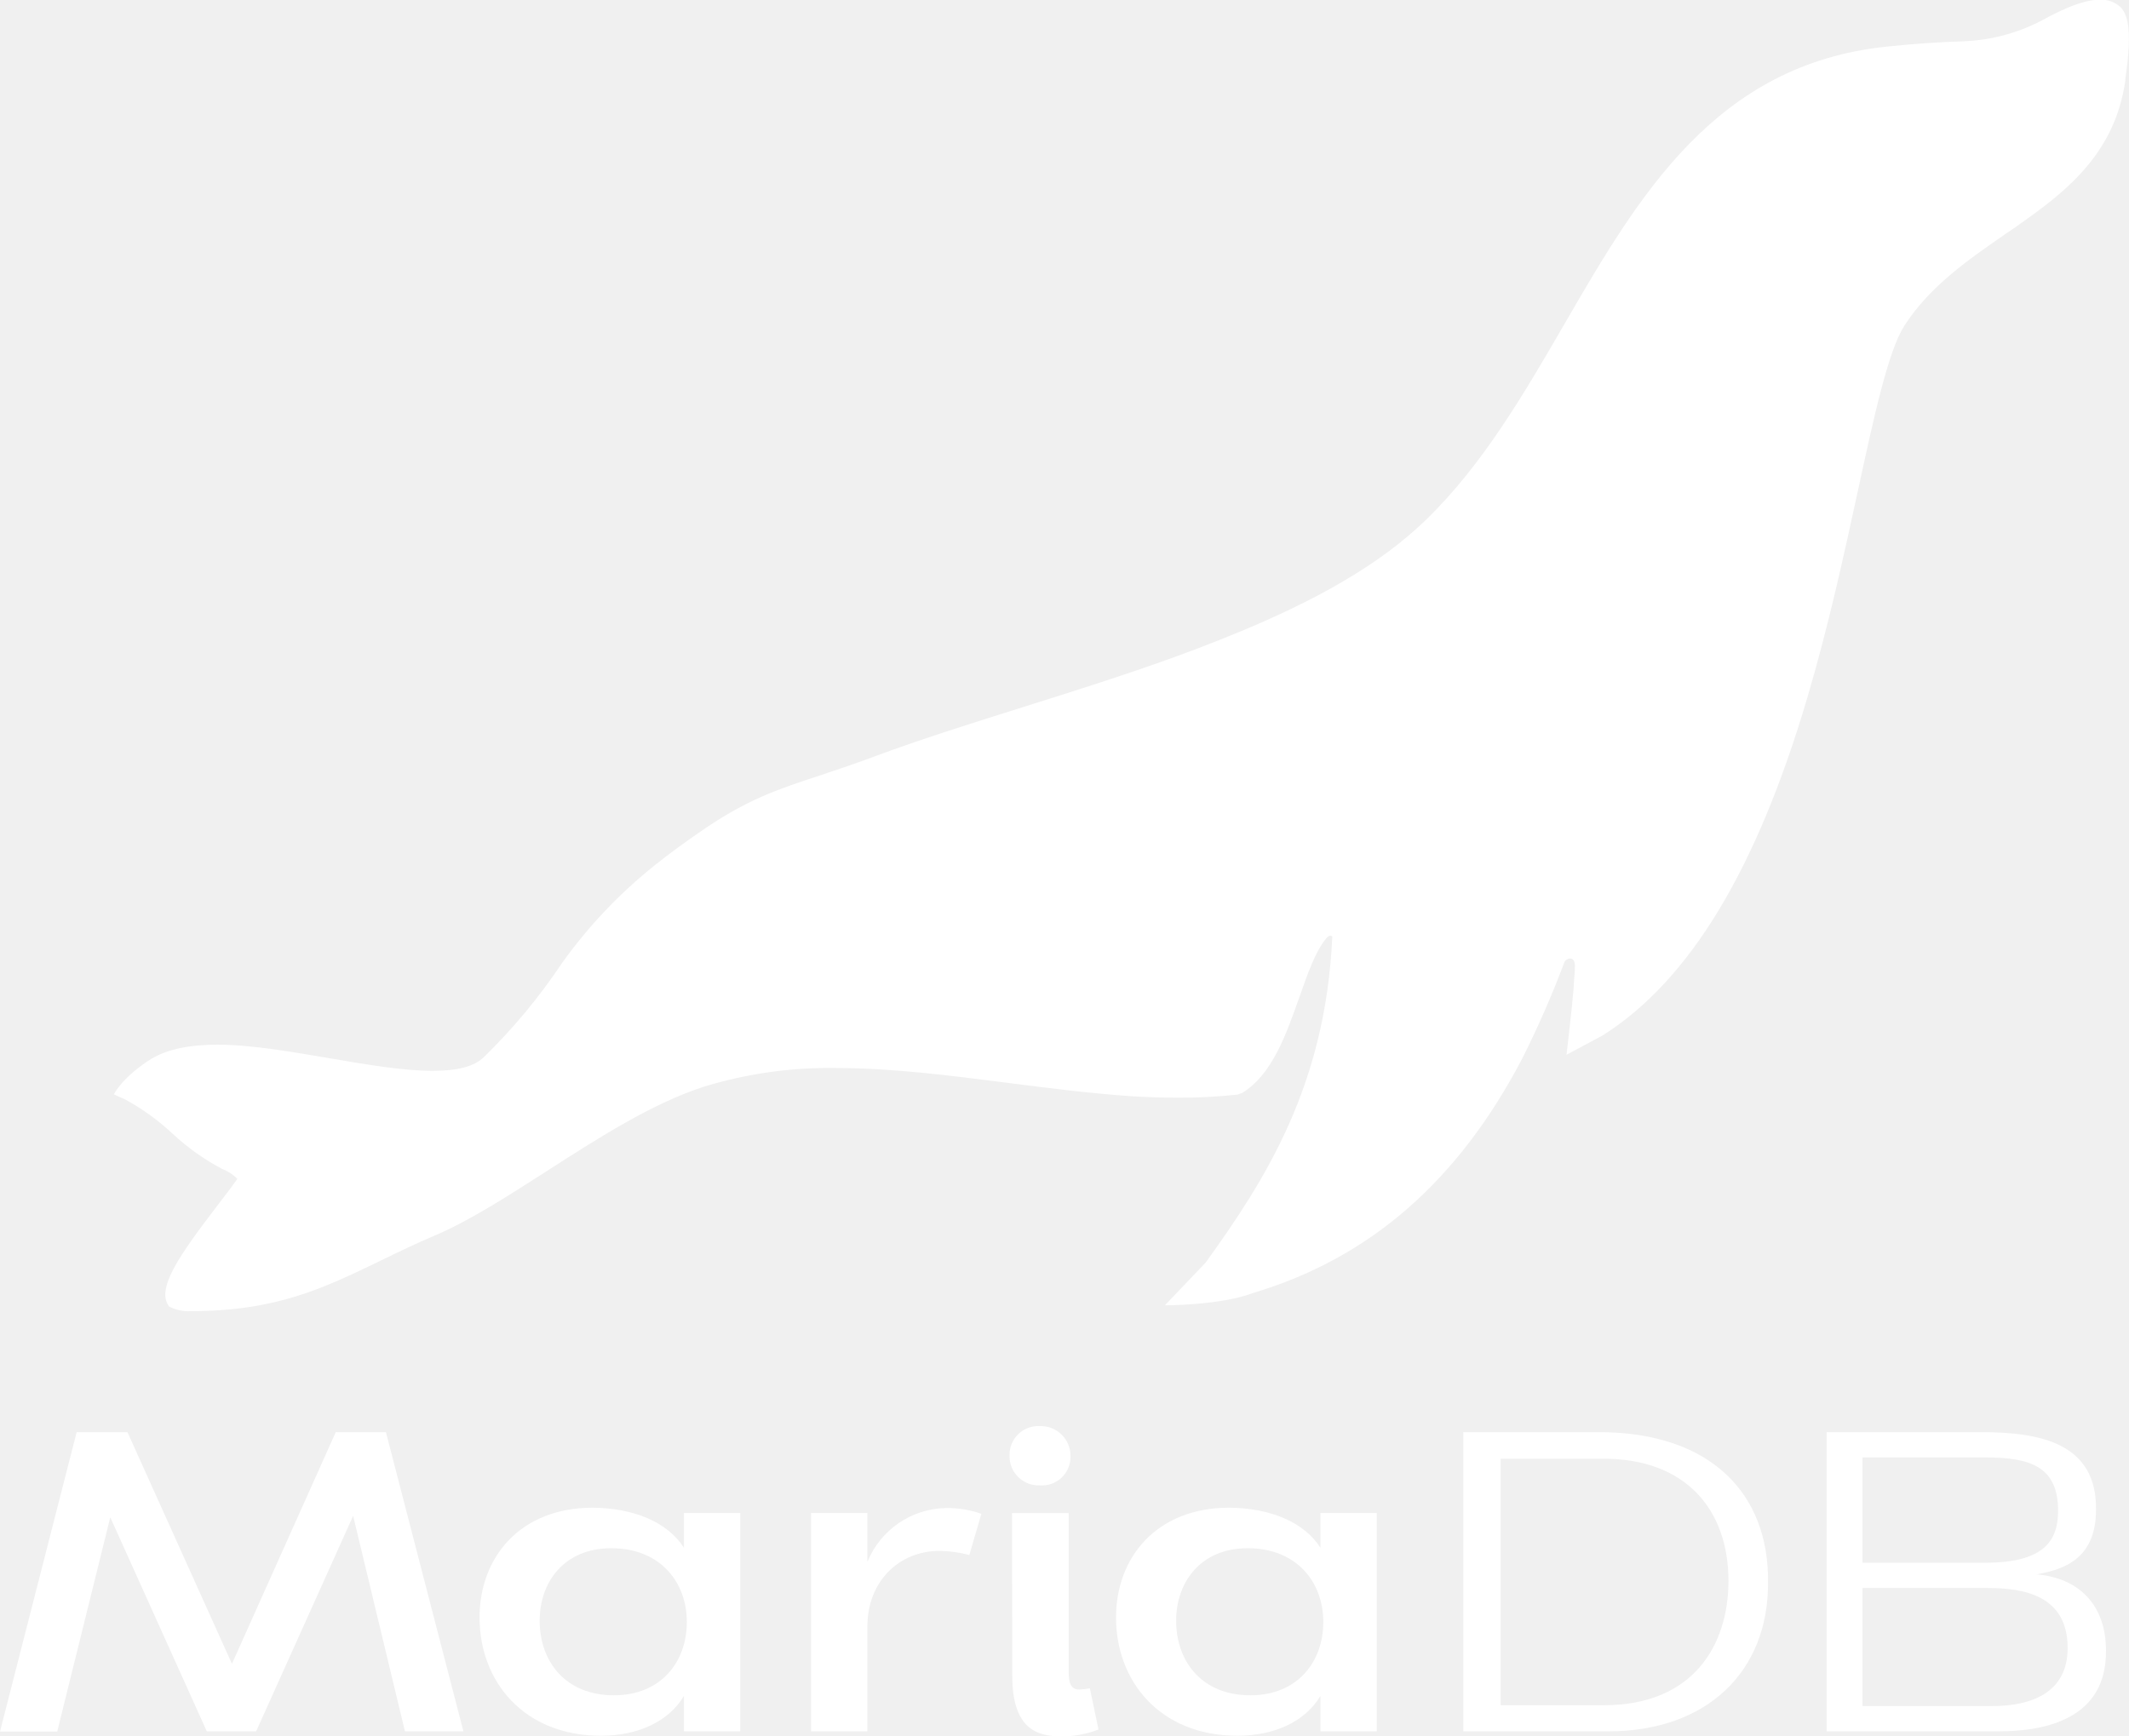
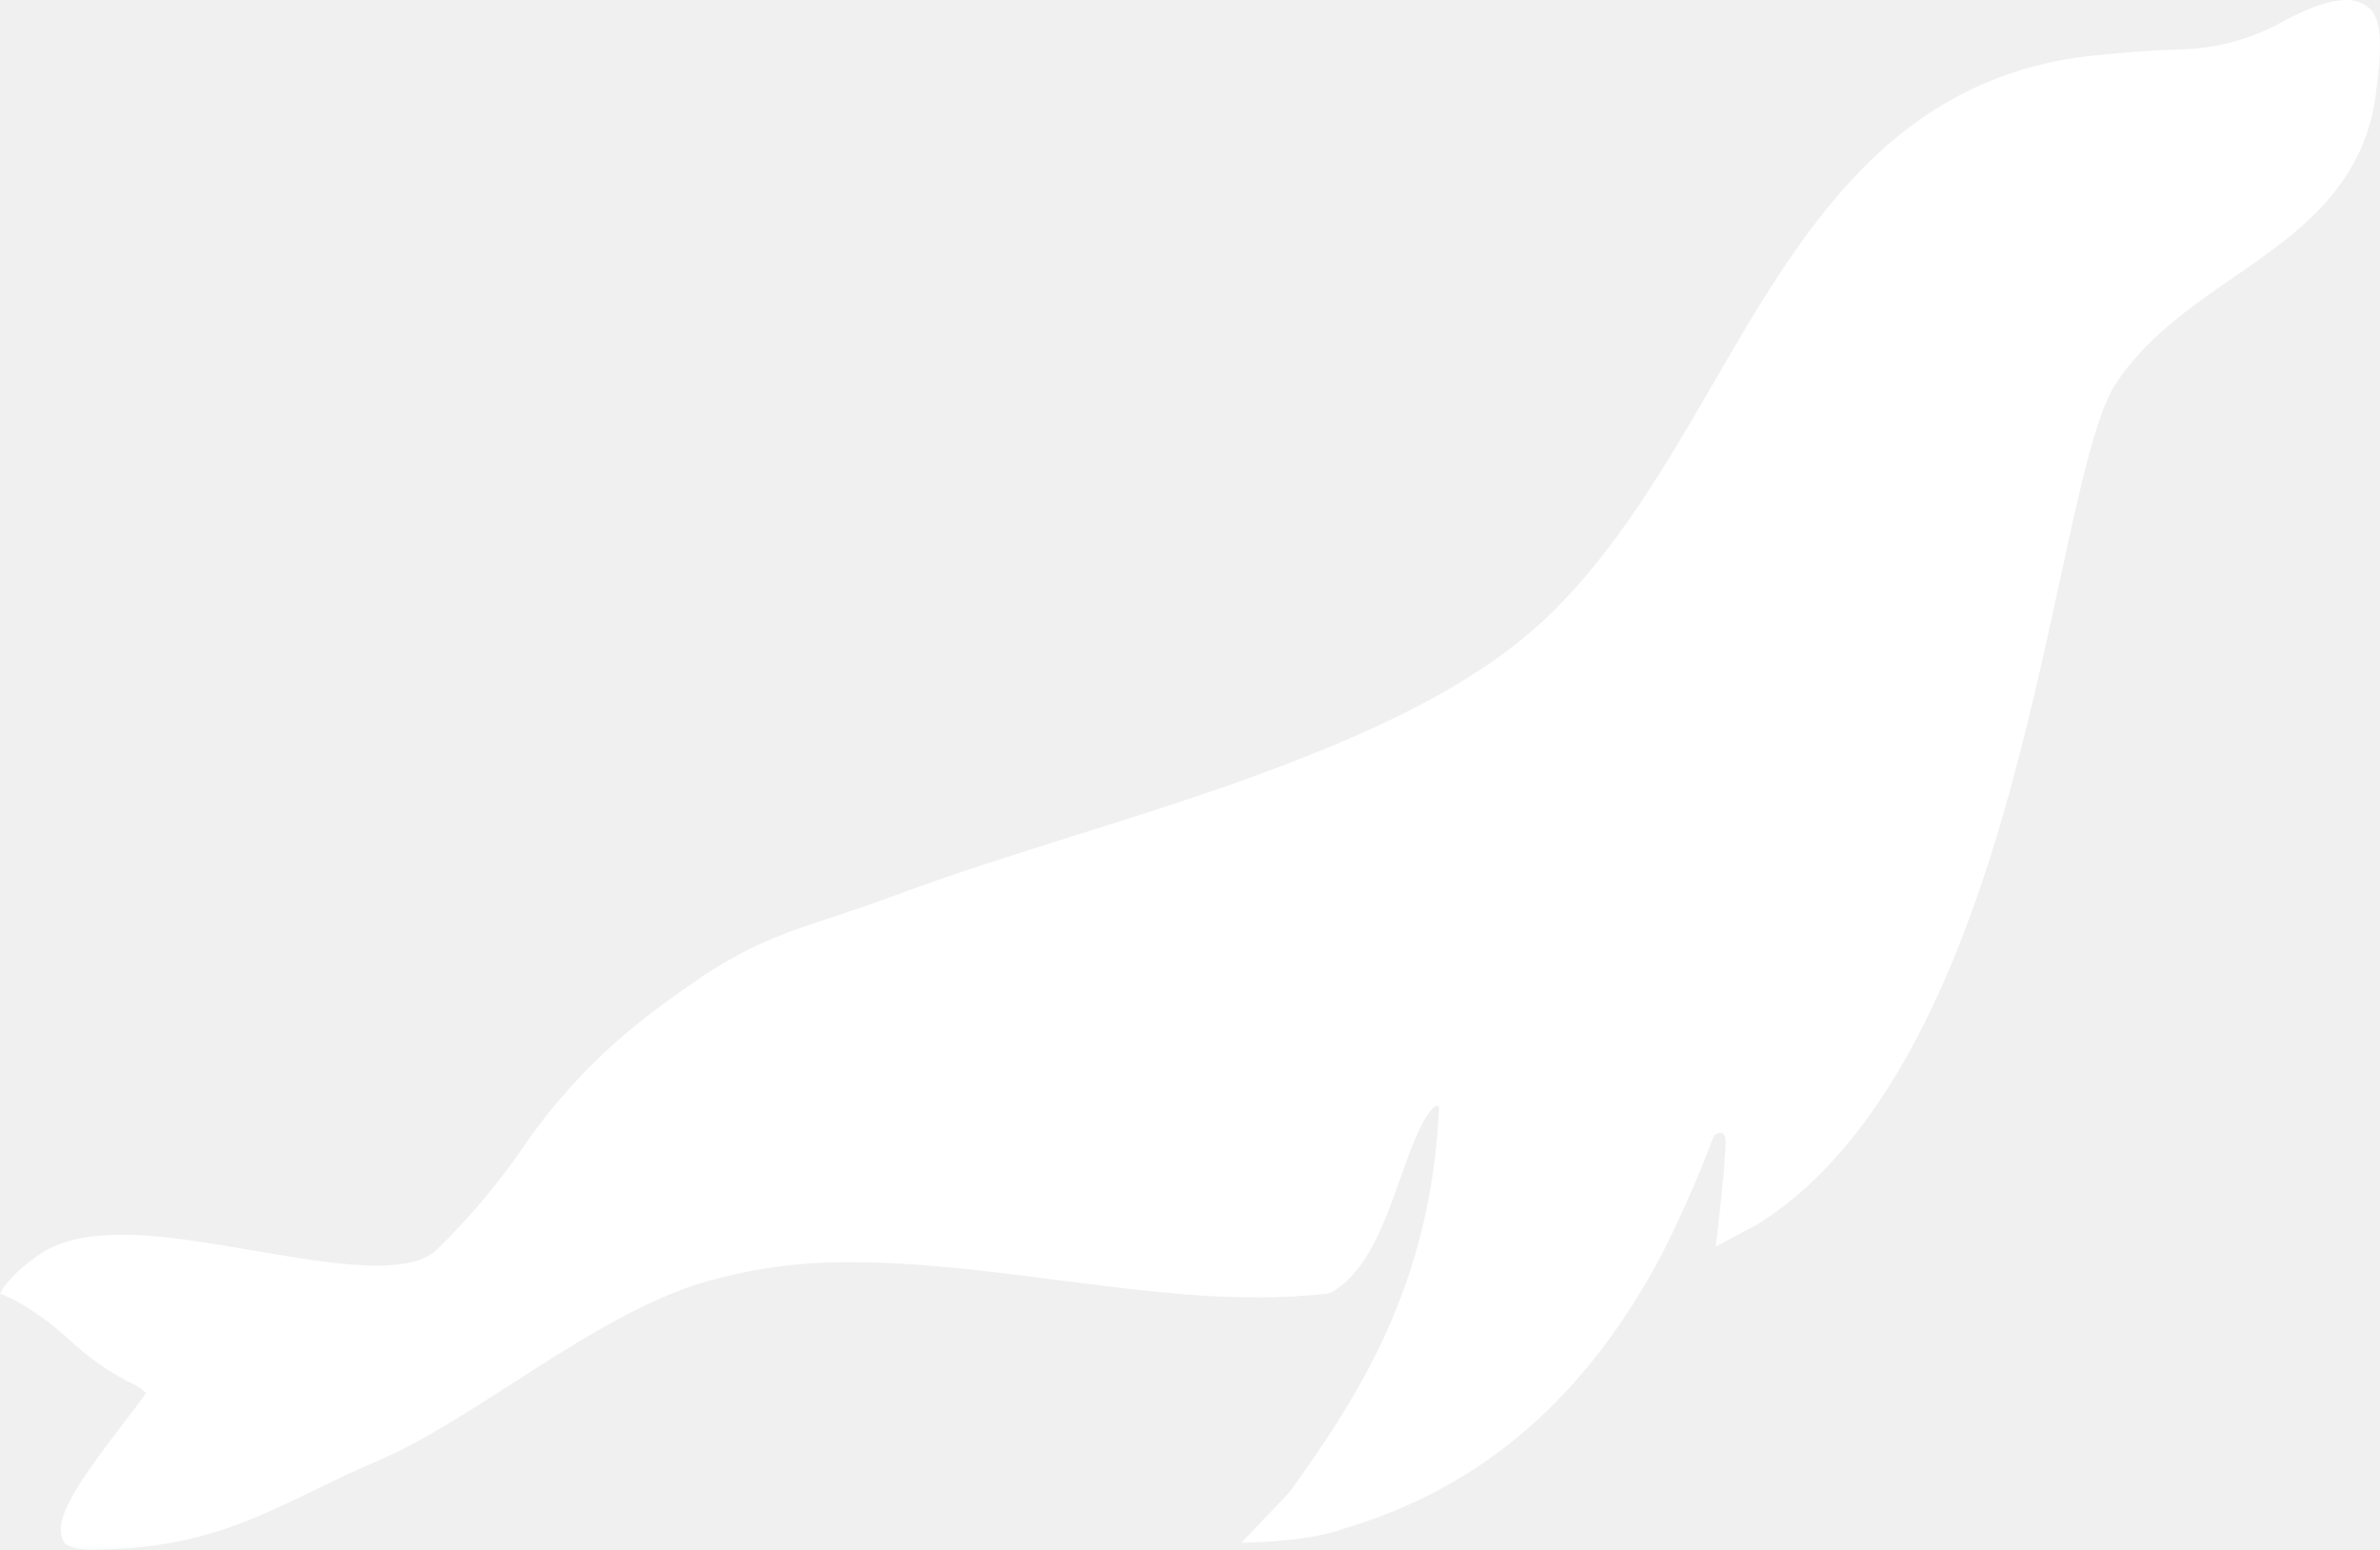
- <svg xmlns="http://www.w3.org/2000/svg" id="Layer_1" data-name="Layer 1" viewBox="0 0 309.88 252.72">
-   <defs>
-     <style>.cls-1{fill:#fff;}</style>
+ <svg xmlns="http://www.w3.org/2000/svg" id="Layer_1" data-name="Layer 1" viewBox="0 0 293.294 190.946" version="1.1" width="293.294" height="190.946">
+   <defs id="defs1">
+     <style id="style1">.cls-1{fill:#fff;}</style>
  </defs>
-   <path class="cls-1" d="M63.62,217.6,74.9,261.16H66.39l-7.54-31.37L44.73,261.16H37.55L23.5,230l-7.72,31.19H7.45L18.61,217.6H26l15.21,33.73L56.32,217.6Z" transform="translate(-7.45 -9.1)" />
-   <path class="cls-1" d="M107,234.44v-5.07h8.2v31.79H107V256c-2.18,3.69-6.64,5.8-12.07,5.8-11.34,0-17.68-8-17.68-17.2,0-8.87,6-16,16.47-16C99.68,228.65,104.63,230.7,107,234.44ZM86,245.06c0,5.85,3.68,10.85,10.8,10.85,6.88,0,10.62-4.88,10.62-10.67s-3.86-10.74-11-10.74C89.55,234.5,86,239.44,86,245.06Z" transform="translate(-7.45 -9.1)" />
-   <path class="cls-1" d="M133.7,261.16h-8.2V229.37h8.2v7.12a12.6,12.6,0,0,1,11.47-7.84,14.75,14.75,0,0,1,5.12.84l-1.75,6a17.94,17.94,0,0,0-4.34-.6c-5.91,0-10.5,4.46-10.5,11Z" transform="translate(-7.45 -9.1)" />
-   <path class="cls-1" d="M154.39,221a4.18,4.18,0,0,1,4.41-4.28,4.32,4.32,0,0,1,4.46,4.4,4.15,4.15,0,0,1-4.46,4.23A4.23,4.23,0,0,1,154.39,221Zm.36,8.39H163V252.6c0,1.44.3,2.47,1.51,2.47a9,9,0,0,0,1.57-.18l1.26,6a14.56,14.56,0,0,1-5.43,1c-3.44,0-7.12-1-7.12-8.81Z" transform="translate(-7.45 -9.1)" />
-   <path class="cls-1" d="M199.64,234.44v-5.07h8.2v31.79h-8.2V256c-2.18,3.69-6.64,5.8-12.07,5.8-11.34,0-17.68-8-17.68-17.2,0-8.87,6-16,16.47-16C192.34,228.65,197.28,230.7,199.64,234.44Zm-21,10.62c0,5.85,3.68,10.85,10.8,10.85,6.88,0,10.62-4.88,10.62-10.67s-3.86-10.74-11-10.74C182.2,234.5,178.64,239.44,178.64,245.06Z" transform="translate(-7.45 -9.1)" />
-   <path class="cls-1" d="M220.44,217.6h19.67c16.53,0,24.8,9.12,24.68,21.78.12,13.16-9,21.78-23.23,21.78H220.44Zm5.43,3.87v35.89h15c13.15,0,18.16-8.87,18.16-18.1,0-10.43-6.28-17.79-18.16-17.79Z" transform="translate(-7.45 -9.1)" />
-   <path class="cls-1" d="M298.32,261.16h-25V217.6h22.5c8.63,0,16.83,1.63,16.71,11.29,0,6.81-4.22,8.68-8.69,9.41,6.34.54,10.14,4.58,10.14,11.1C314.07,259.17,305.5,261.16,298.32,261.16Zm-1.87-24.55c8.63,0,10.56-3.32,10.56-7.54,0-6.34-3.86-7.79-10.56-7.79H278.54v15.33Zm.24,3.68H278.54v17.19h18.94c5.31,0,10.92-1.75,10.92-8.44C308.4,241.31,301.94,240.29,296.69,240.29Z" transform="translate(-7.45 -9.1)" />
-   <path class="cls-1" d="M316,10.05a4.2,4.2,0,0,0-2.84-1c-2.84,0-6.5,1.92-8.46,3l-.79.4a26.81,26.81,0,0,1-10.57,2.66c-3.76.12-7,.34-11.22.77-25,2.58-36.15,21.74-46.89,40.27-5.84,10.08-11.88,20.5-20.16,28.57a55.71,55.71,0,0,1-5.46,4.63c-8.57,6.39-19.33,10.9-27.74,14.12-8.07,3.08-16.86,5.85-25.37,8.53-7.78,2.45-15.14,4.76-21.9,7.28-3.05,1.13-5.64,2-7.93,2.76-6.15,2-10.6,3.53-17.08,8-2.53,1.73-5.07,3.6-6.8,5a71.26,71.26,0,0,0-13.54,14.27A84.81,84.81,0,0,1,77.88,163c-1.36,1.34-3.8,2-7.43,2-4.27,0-9.43-.88-14.91-1.81s-11.46-2-16.46-2c-4.07,0-7.17.66-9.5,2,0,0-3.9,2.28-5.56,5.23l1.62.73a33.56,33.56,0,0,1,6.93,5,33.68,33.68,0,0,0,7.19,5.12A6.37,6.37,0,0,1,42,180.72c-.69,1-1.69,2.29-2.74,3.67-5.77,7.55-9.13,12.32-7.2,14.92a6,6,0,0,0,3,.68c12.59,0,19.34-3.27,27.9-7.41,2.47-1.2,5-2.44,8-3.7,5-2.17,10.38-5.63,16.08-9.29,7.55-4.85,15.36-9.87,22.92-12.3a62.3,62.3,0,0,1,19.23-2.7c8,0,16.42,1.07,24.54,2.11,6.06.78,12.32,1.58,18.47,2,2.39.14,4.6.21,6.76.21a78.48,78.48,0,0,0,8.61-.45l.68-.24c4.32-2.65,6.34-8.34,8.29-13.84,1.26-3.54,2.32-6.72,4-8.74a2.06,2.06,0,0,1,.33-.27.4.4,0,0,1,.49.08.25.25,0,0,1,0,.16c-1,21.51-9.67,35.16-18.42,47.3L177,199.14s8.18,0,12.84-1.8c17-5.08,29.84-16.28,39.18-34.14a144.39,144.39,0,0,0,6.16-14.09c.16-.4,1.64-1.14,1.49.93,0,.61-.08,1.29-.13,2h0c0,.42-.06.85-.08,1.28-.25,3-1,9.34-1,9.34l5.25-2.81c12.66-8,22.42-24.14,29.82-49.25,3.09-10.46,5.34-20.85,7.33-30,2.38-11,4.43-20.43,6.78-24.09,3.69-5.74,9.32-9.62,14.77-13.39.75-.51,1.49-1,2.22-1.54,6.86-4.81,13.67-10.36,15.16-20.71l0-.23C317.93,12.92,317,11,316,10.05Z" transform="translate(-7.45 -9.1)" />
+   <path class="cls-1" d="m 291.98,1.002 a 4.2,4.2 0 0 0 -2.84,-1 c -2.84,0 -6.5,1.92 -8.46,3 l -0.79,0.4 a 26.81,26.81 0 0 1 -10.57,2.66 c -3.76,0.12 -7,0.34 -11.22,0.77 -25,2.58 -36.15,21.74 -46.89,40.27 -5.84,10.08 -11.88,20.5 -20.16,28.57 a 55.71,55.71 0 0 1 -5.46,4.63 c -8.57,6.39 -19.33,10.9 -27.74,14.12 -8.07,3.08 -16.86,5.85 -25.37,8.53 -7.78,2.45 -15.14,4.76 -21.9,7.28 -3.05,1.13 -5.64,2 -7.93,2.76 -6.15,2 -10.6,3.53 -17.08,8 -2.53,1.73 -5.07,3.6 -6.8,5 a 71.26,71.26 0 0 0 -13.54,14.27 84.81,84.81 0 0 1 -11.37,13.69 c -1.36,1.34 -3.8,2 -7.43,2 -4.27,0 -9.43,-0.88 -14.91,-1.81 -5.48,-0.93 -11.46,-2 -16.46,-2 -4.07,0 -7.17,0.66 -9.5,2 0,0 -3.9,2.28 -5.56,5.23 l 1.62,0.73 a 33.56,33.56 0 0 1 6.93,5 33.68,33.68 0 0 0 7.19,5.12 6.37,6.37 0 0 1 2.24,1.45 c -0.69,1 -1.69,2.29 -2.74,3.67 -5.77,7.55 -9.13,12.32 -7.2,14.92 a 6,6 0 0 0 3,0.68 c 12.59,0 19.34,-3.27 27.9,-7.41 2.47,-1.2 5,-2.44 8,-3.7 5,-2.17 10.38,-5.63 16.08,-9.29 7.55,-4.85 15.36,-9.87 22.92,-12.3 a 62.3,62.3 0 0 1 19.23,-2.7 c 8,0 16.42,1.07 24.54,2.11 6.06,0.78 12.32,1.58 18.47,2 2.39,0.14 4.6,0.21 6.76,0.21 a 78.48,78.48 0 0 0 8.61,-0.45 l 0.68,-0.24 c 4.32,-2.65 6.34,-8.34 8.29,-13.84 1.26,-3.54 2.32,-6.72 4,-8.74 a 2.06,2.06 0 0 1 0.33,-0.27 0.4,0.4 0 0 1 0.49,0.08 0.25,0.25 0 0 1 0,0.16 c -1,21.51 -9.67,35.16 -18.42,47.3 l -5.94,6.23 c 0,0 8.18,0 12.84,-1.8 17,-5.08 29.84,-16.28 39.18,-34.14 a 144.39,144.39 0 0 0 6.16,-14.09 c 0.16,-0.4 1.64,-1.14 1.49,0.93 0,0.61 -0.08,1.29 -0.13,2 v 0 c 0,0.42 -0.06,0.85 -0.08,1.28 -0.25,3 -1,9.34 -1,9.34 l 5.25,-2.81 c 12.66,-8 22.42,-24.14 29.82,-49.25 3.09,-10.46 5.34,-20.85 7.33,-30 2.38,-11 4.43,-20.43 6.78,-24.09 3.69,-5.74 9.32,-9.62 14.77,-13.39 0.75,-0.51 1.49,-1 2.22,-1.54 6.86,-4.81 13.67,-10.36 15.16,-20.71 v -0.23 c 1.14,-7.72 0.21,-9.64 -0.79,-10.59 z" id="path8" />
</svg>
